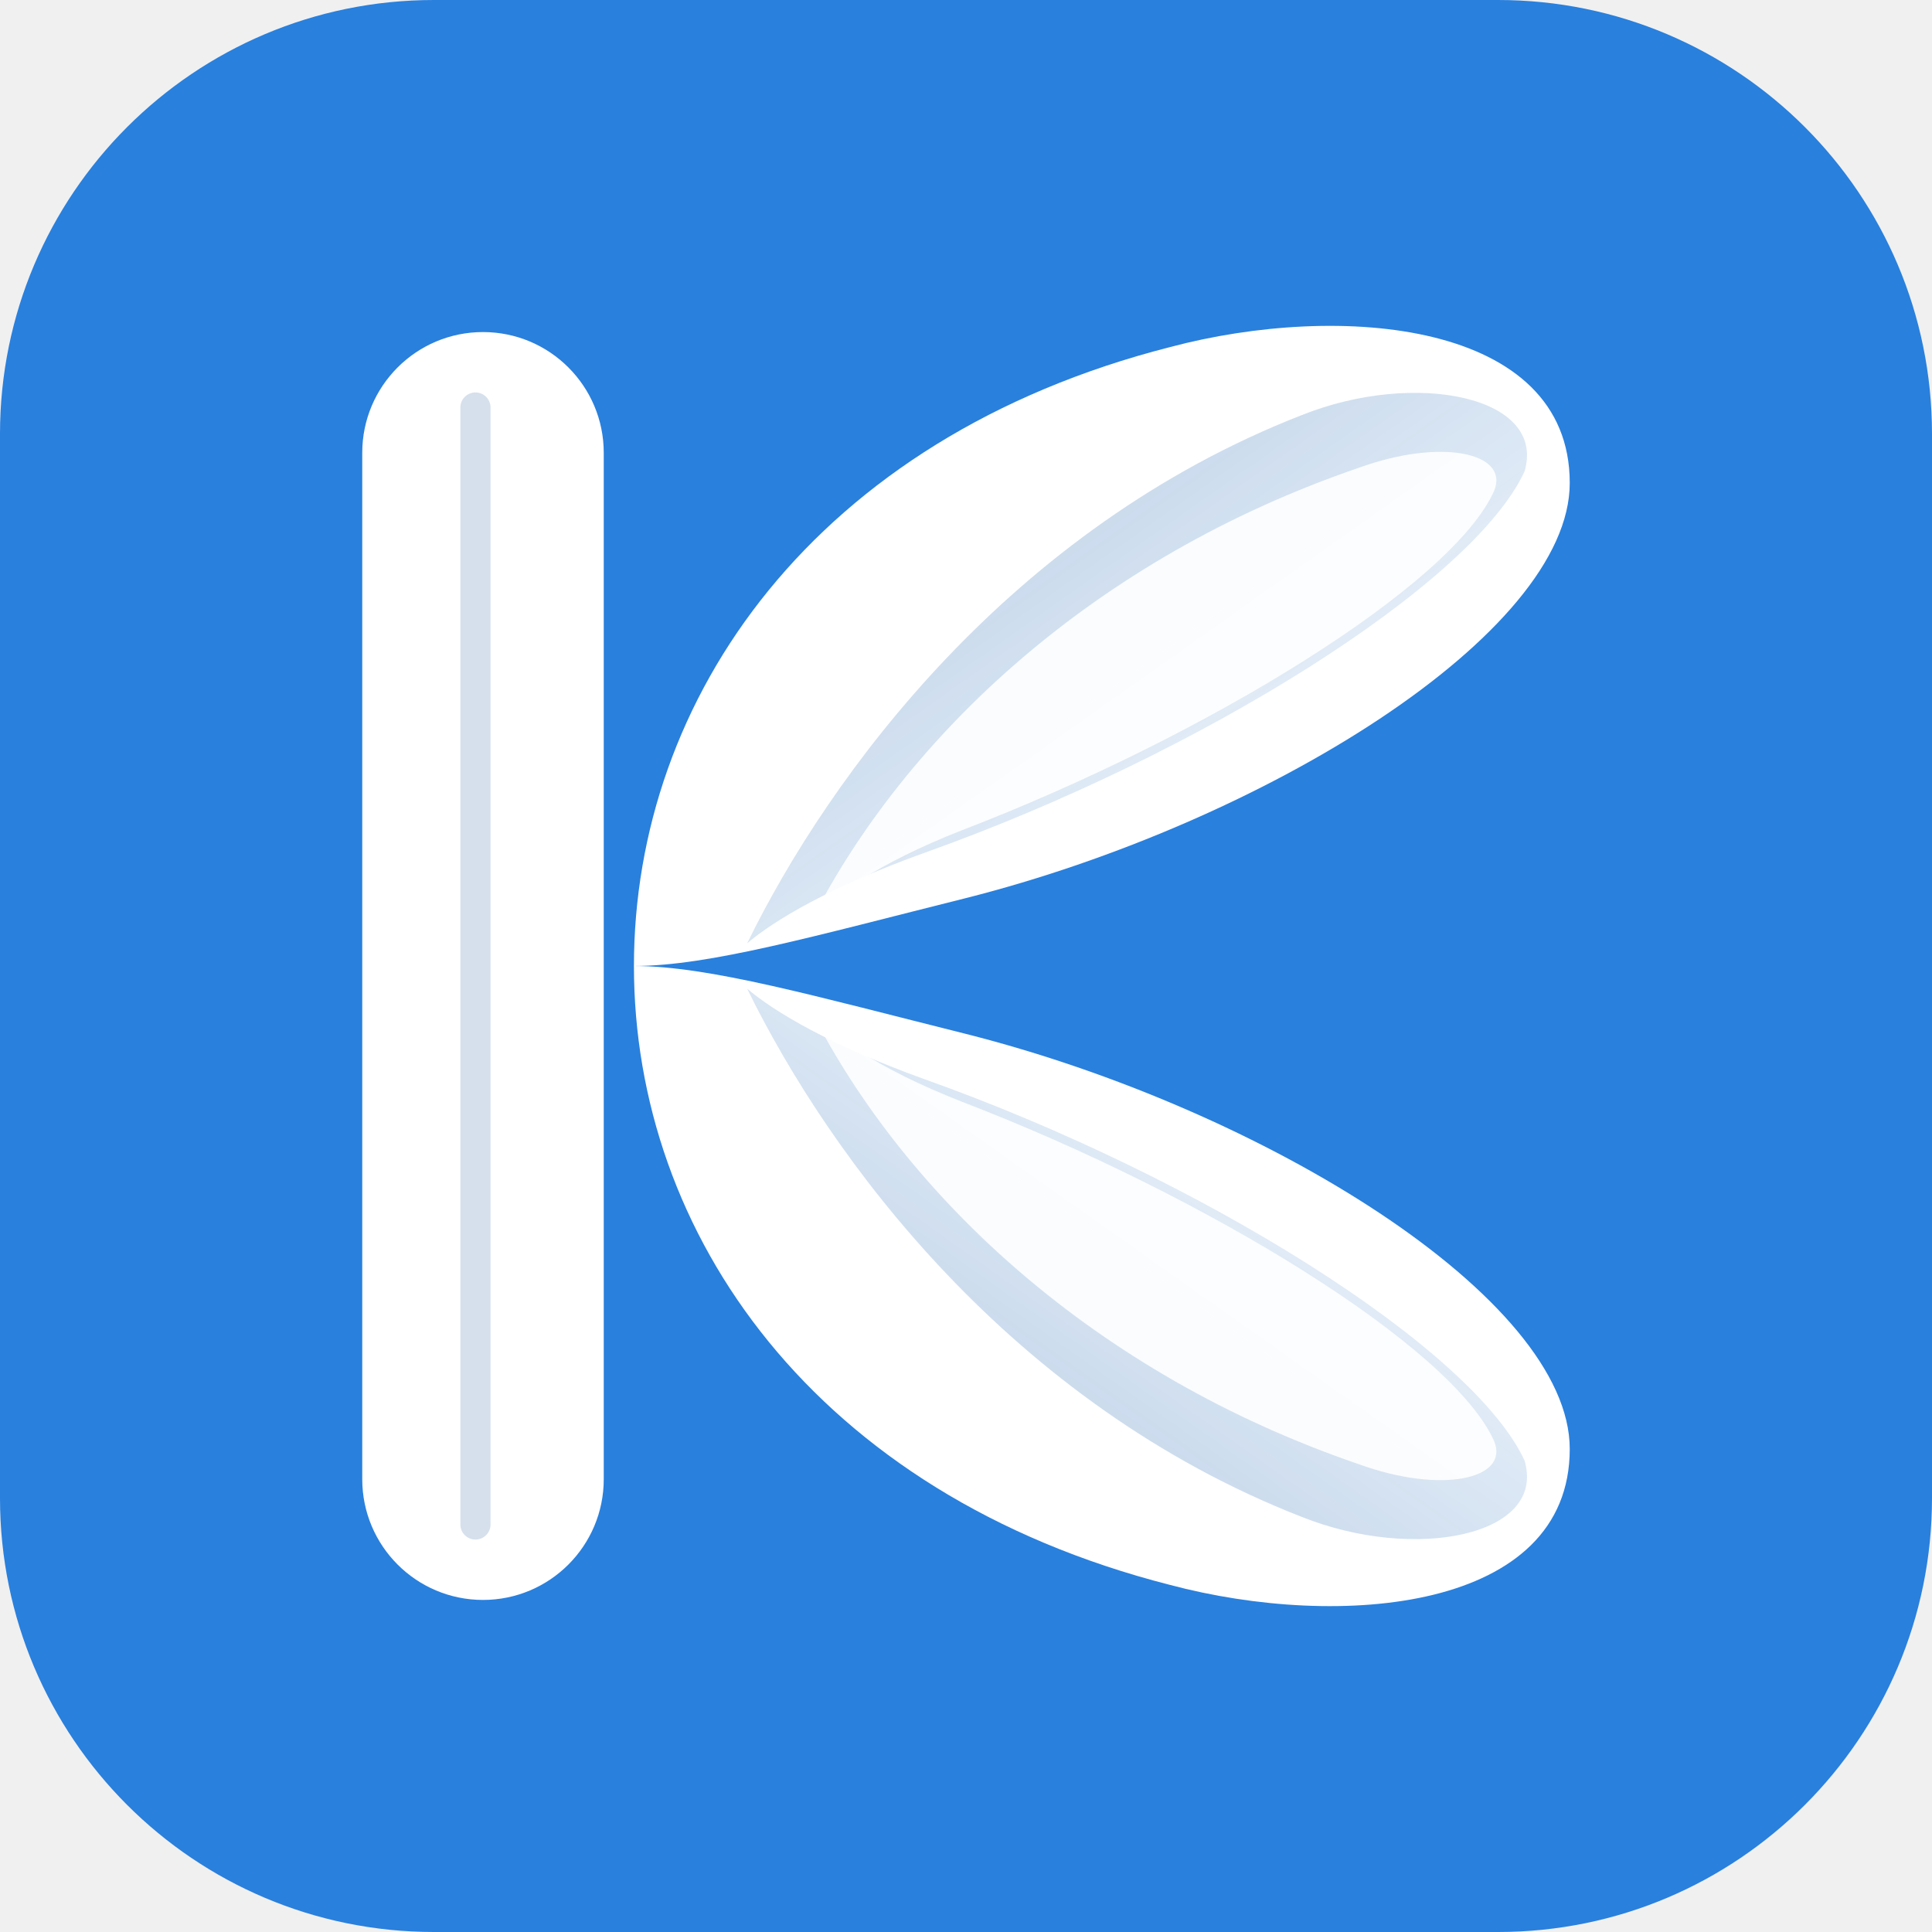
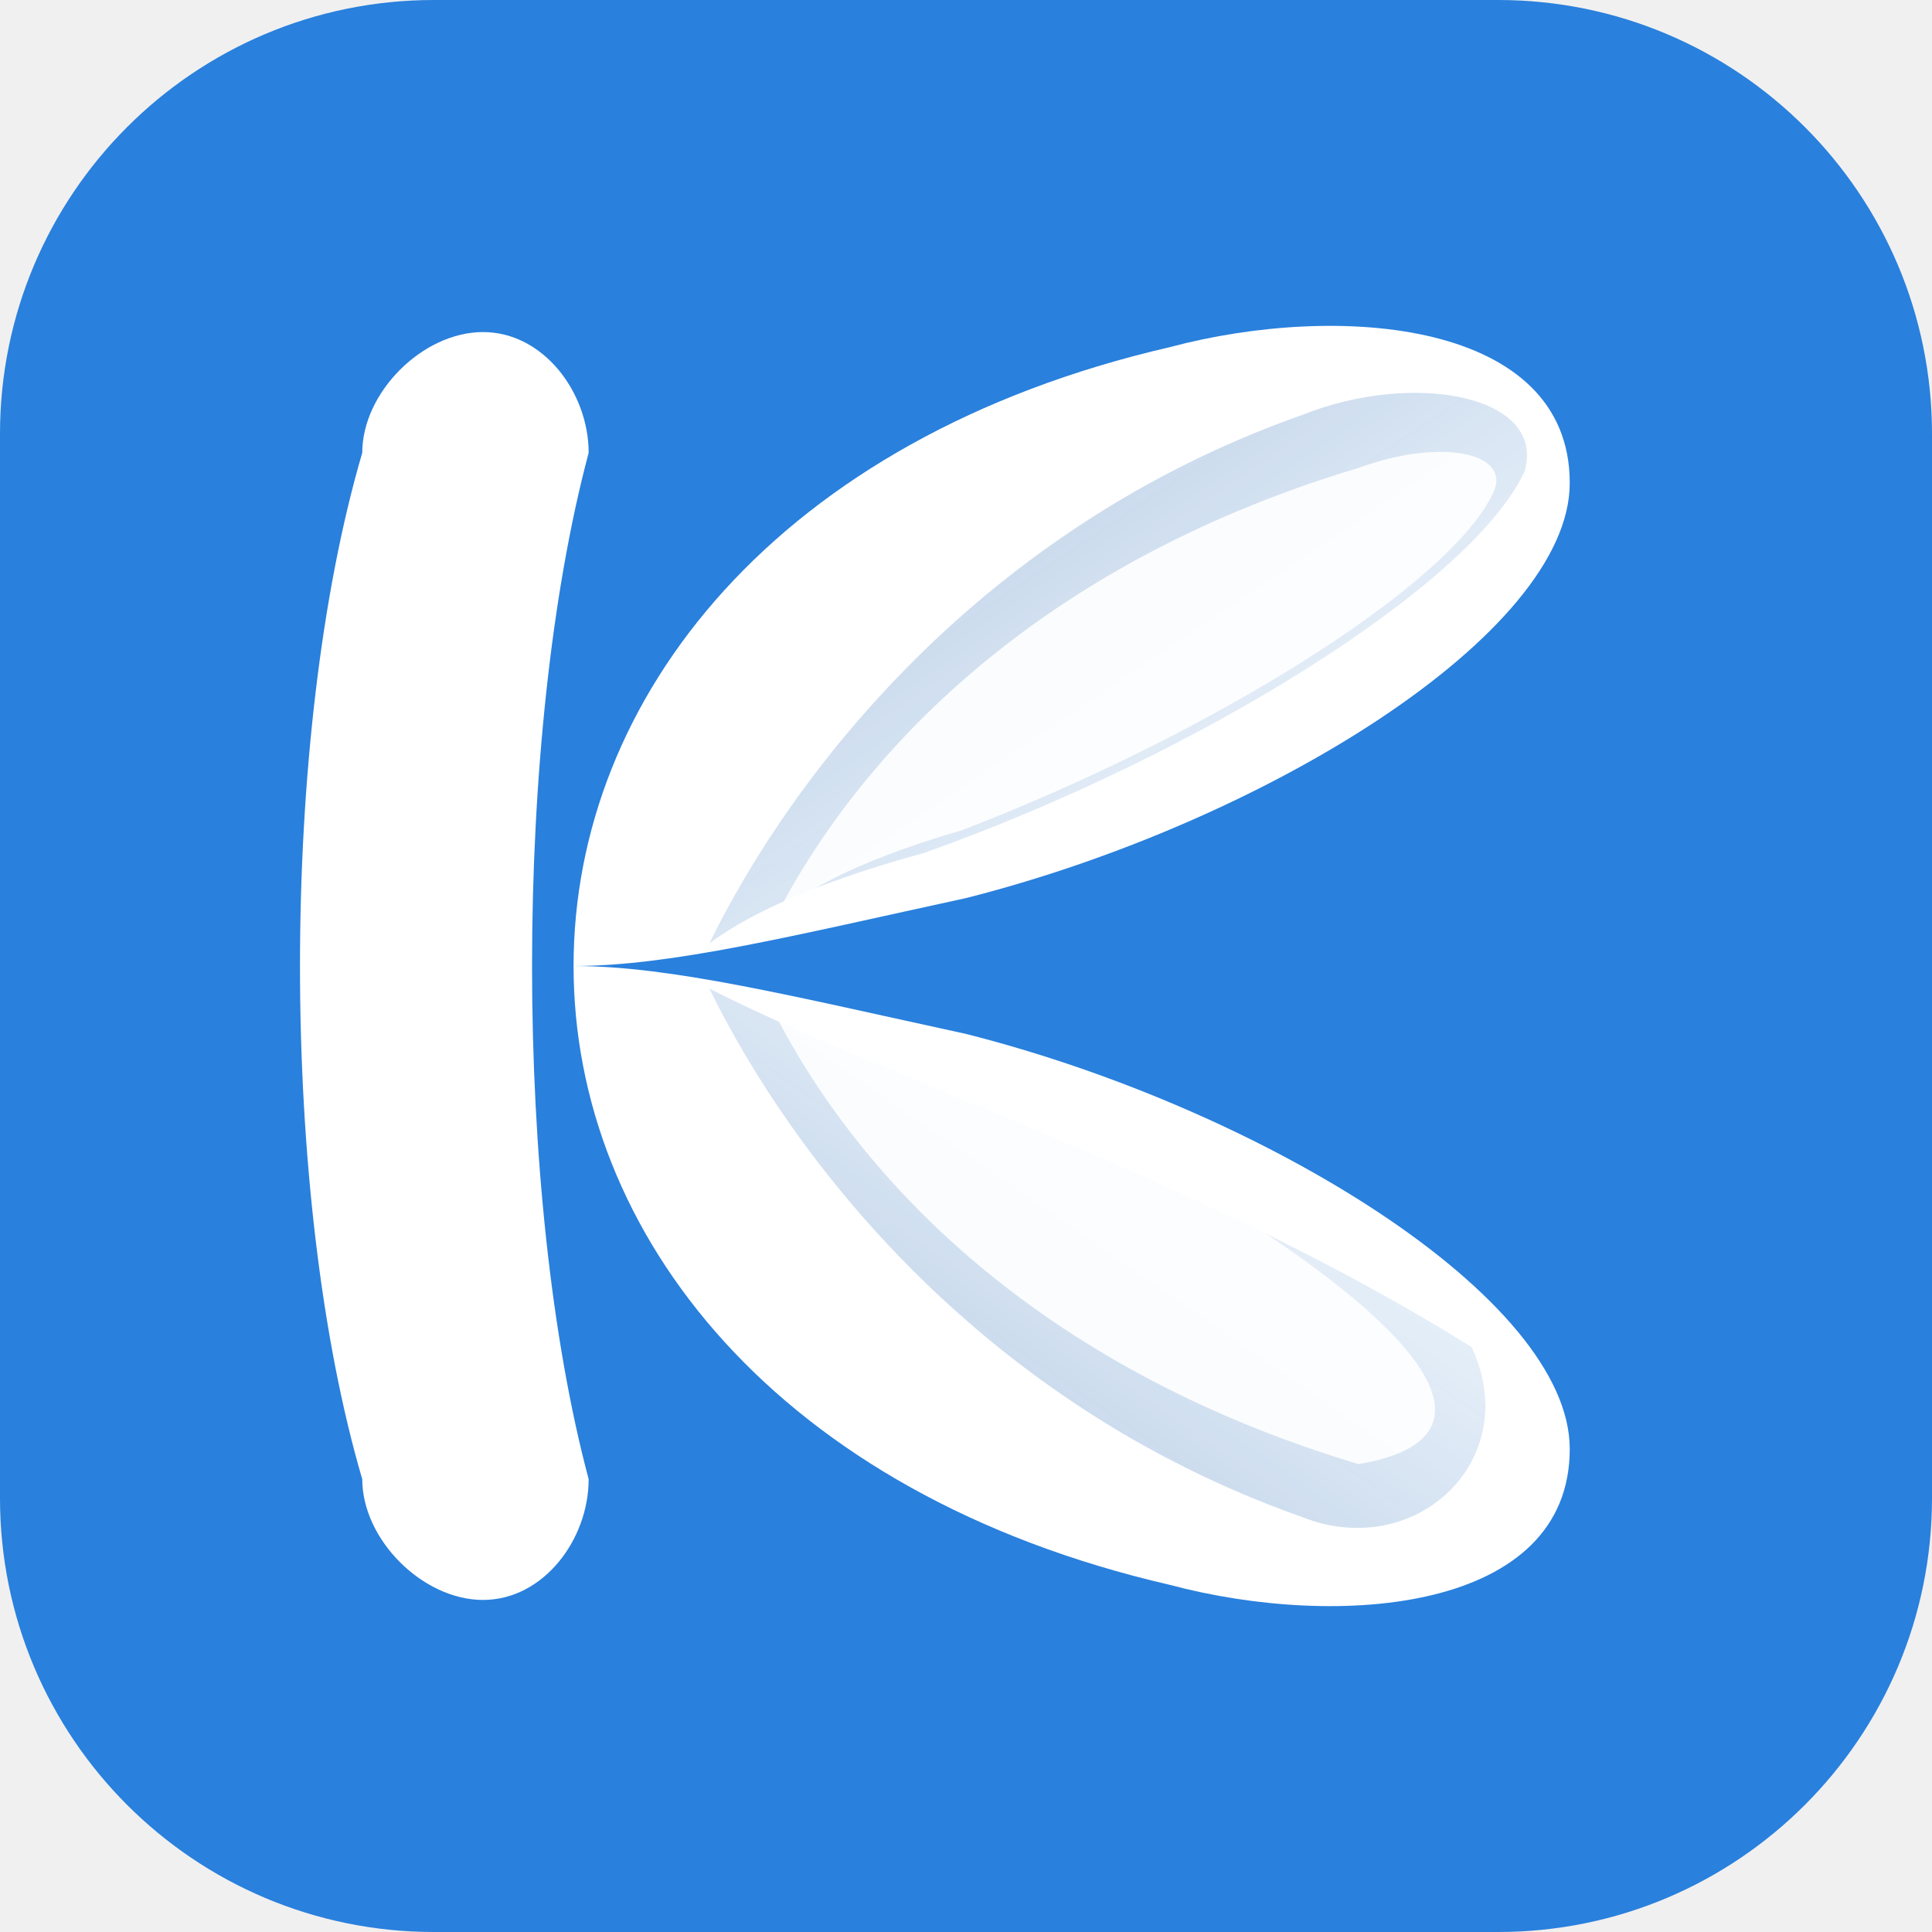
<svg xmlns="http://www.w3.org/2000/svg" viewBox="0 0 512 512">
  <defs>
    <linearGradient id="pageShadowUpper" x1="0%" y1="0%" x2="100%" y2="100%">
      <stop offset="0%" stop-color="#195498" stop-opacity="0.35" />
      <stop offset="100%" stop-color="#2980DD" stop-opacity="0.0" />
    </linearGradient>
    <linearGradient id="pageShadowLower" x1="0%" y1="100%" x2="100%" y2="0%">
      <stop offset="0%" stop-color="#195498" stop-opacity="0.35" />
      <stop offset="100%" stop-color="#2980DD" stop-opacity="0.0" />
    </linearGradient>
-     <linearGradient id="spineCrease" x1="0%" y1="0%" x2="100%" y2="0%">
-       <stop offset="0%" stop-color="#195498" stop-opacity="0.25" />
-       <stop offset="50%" stop-color="#2980DD" stop-opacity="0.0" />
-       <stop offset="100%" stop-color="#FFFFFF" stop-opacity="0.3" />
-     </linearGradient>
  </defs>
  <rect width="512" height="512" rx="115" fill="#2980DD" />
-   <rect x="96" y="88" width="64" height="336" rx="32" fill="#FFFFFF" />
-   <rect x="122" y="104" width="8" height="304" rx="4" fill="#195498" opacity="0.18" />
-   <path d="M 168 256        C 168 185, 216 116, 310 92        C 355 80, 416 85, 416 128        C 416 168, 335 218, 256 238        C 216 248, 188 256, 168 256 Z" fill="#FFFFFF" />
-   <path d="M 198 250        C 220 205, 268 140, 345 110        C 375 98, 410 105, 404 125        C 390 155, 318 200, 245 226        C 220 235, 205 244, 198 250 Z" fill="url(#pageShadowUpper)" />
-   <path d="M 215 244        C 240 195, 290 148, 360 124        C 382 116, 400 120, 396 130        C 385 155, 320 195, 255 220        C 232 229, 220 238, 215 244 Z" fill="#FFFFFF" opacity="0.9" />
-   <path d="M 168 256        C 188 256, 216 264, 256 274        C 335 294, 416 344, 416 384        C 416 427, 355 432, 310 420        C 216 396, 168 327, 168 256 Z" fill="#FFFFFF" />
-   <path d="M 198 262        C 205 268, 220 277, 245 286        C 318 312, 390 357, 404 387        C 410 407, 375 414, 345 402        C 268 372, 220 307, 198 262 Z" fill="url(#pageShadowLower)" />
-   <path d="M 215 268        C 220 274, 232 283, 255 292        C 320 317, 385 357, 396 382        C 400 392, 382 396, 360 388        C 290 364, 240 317, 215 268 Z" fill="#FFFFFF" opacity="0.9" />
+   <path d="M 128 88        C 112 88, 96 104, 96 120        C 74 195, 74 317, 96 392        C 96 408, 112 424, 128 424        C 144 424, 156 408, 156 392        C 136 317, 136 195, 156 120        C 156 104, 144 88, 128 88 Z" fill="#FFFFFF" />
+   <path d="M 152 256        C 152 185, 206 116, 310 92        C 355 80, 416 85, 416 128        C 416 168, 335 218, 256 238        C 210 248, 178 256, 152 256 Z" fill="#FFFFFF" />
+   <path d="M 188 250        C 210 205, 260 140, 345 110        C 375 98, 410 105, 404 125        C 390 155, 318 200, 245 226        C 212 235, 196 244, 188 250 Z" fill="url(#pageShadowUpper)" />
+   <path d="M 205 244        C 230 195, 280 148, 360 124        C 382 116, 400 120, 396 130        C 385 155, 320 195, 255 220        C 224 229, 210 238, 205 244 Z" fill="#FFFFFF" opacity="0.9" />
+   <path d="M 152 256        C 178 256, 210 264, 256 274        C 335 294, 416 344, 416 384        C 416 427, 355 432, 310 420        C 206 396, 152 327, 152 256 Z" fill="#FFFFFF" />
+   <path d="M 188 262        C 235 286, 318 312, 390 357        C 404 387, 375 414, 345 402        C 260 372, 210 307, 188 262 Z" fill="url(#pageShadowLower)" />
+   <path d="M 205 268        C 224 274, 255 292, 320 317        C 385 357, 396 382, 360 388        C 280 364, 230 317, 205 268 Z" fill="#FFFFFF" opacity="0.9" />
</svg>
